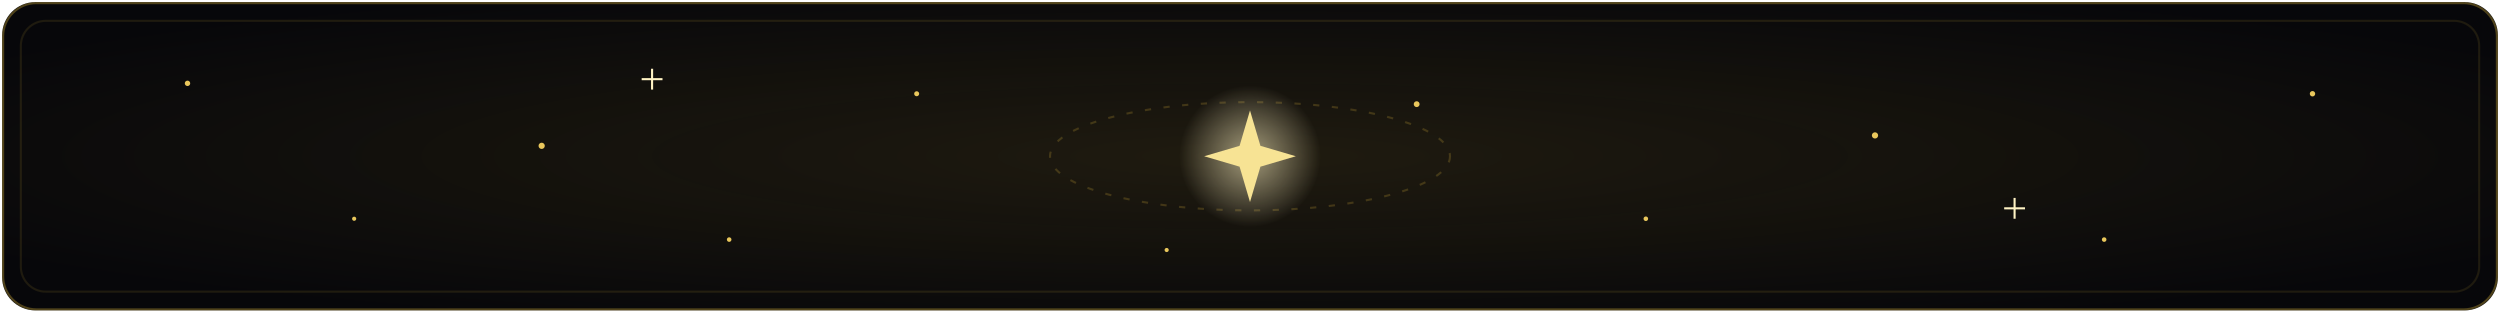
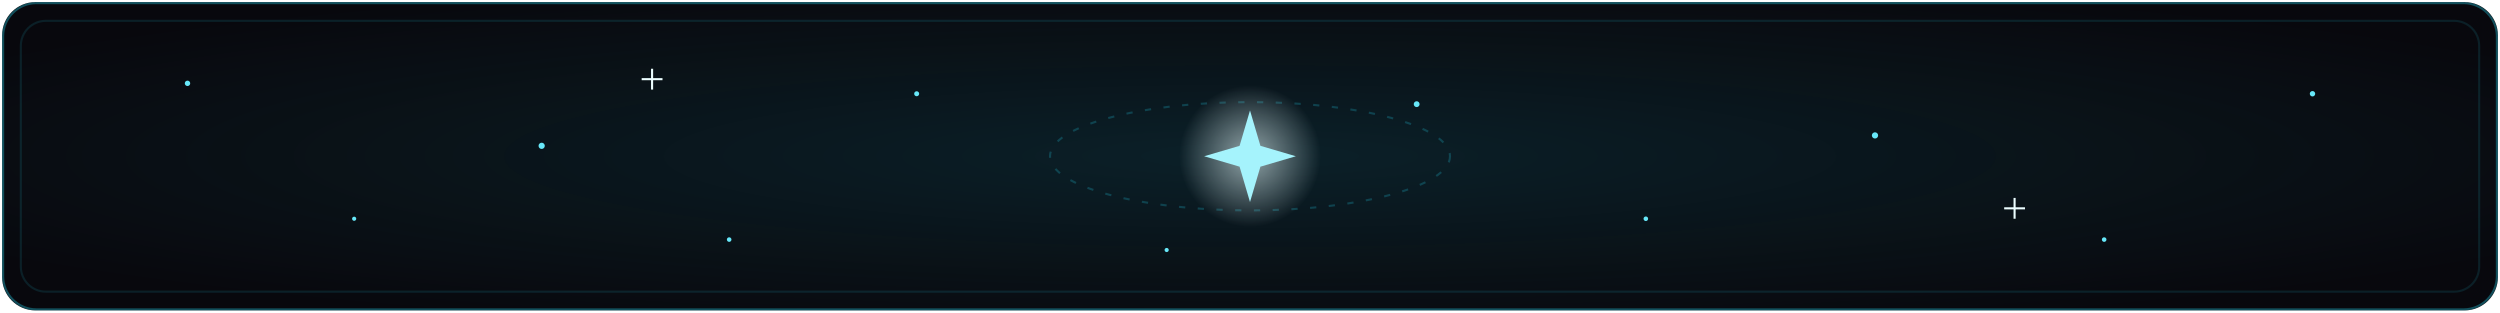
<svg xmlns="http://www.w3.org/2000/svg" width="1200" height="150" viewBox="0 0 1200 150" role="img" aria-label="living starfield with a pulsing star">
  <defs>
    <radialGradient id="sGlow" cx="0.5" cy="0.5" r="0.6">
-       <stop offset="0" stop-color="#D4AF37" stop-opacity="0.12" />
-       <stop offset="1" stop-color="#D4AF37" stop-opacity="0" />
+       <stop offset="0" stop-color="#22D3EE" stop-opacity="0.12" />
+       <stop offset="1" stop-color="#22D3EE" stop-opacity="0" />
    </radialGradient>
    <radialGradient id="starHalo" cx="0.5" cy="0.5" r="0.5">
-       <stop offset="0" stop-color="#FFF3C4" stop-opacity="0.6" />
-       <stop offset="1" stop-color="#FFF3C4" stop-opacity="0" />
+       <stop offset="0" stop-color="#ECFEFF" stop-opacity="0.6" />
+       <stop offset="1" stop-color="#ECFEFF" stop-opacity="0" />
    </radialGradient>
    <linearGradient id="sLine" x1="0" y1="0" x2="1" y2="0">
-       <stop offset="0" stop-color="#D4AF37" stop-opacity="0" />
-       <stop offset="0.5" stop-color="#D4AF37" stop-opacity="1" />
-       <stop offset="1" stop-color="#D4AF37" stop-opacity="0" />
+       <stop offset="0" stop-color="#22D3EE" stop-opacity="0" />
+       <stop offset="0.5" stop-color="#22D3EE" stop-opacity="1" />
+       <stop offset="1" stop-color="#22D3EE" stop-opacity="0" />
    </linearGradient>
    <linearGradient id="sTail" x1="0" y1="0" x2="1" y2="0">
-       <stop offset="0" stop-color="#F7E394" stop-opacity="0" />
-       <stop offset="1" stop-color="#FFF7D6" stop-opacity="0.9" />
+       <stop offset="0" stop-color="#A5F3FC" stop-opacity="0" />
+       <stop offset="1" stop-color="#ECFEFF" stop-opacity="0.9" />
    </linearGradient>
  </defs>
-   <rect x="1" y="1" width="1198" height="148" rx="16" fill="#07070A" />
+   <rect x="1" y="1" width="1198" height="148" rx="16" fill="#08080D" />
  <rect x="1" y="1" width="1198" height="148" rx="16" fill="url(#sGlow)" />
-   <rect x="1.5" y="1.5" width="1197" height="147" rx="16" fill="none" stroke="#D4AF37" opacity="0.35" />
-   <rect x="10" y="10" width="1180" height="130" rx="12" fill="none" stroke="#D4AF37" opacity="0.12" />
-   <g fill="#E9C75C">
+   <rect x="1.5" y="1.5" width="1197" height="147" rx="16" fill="none" stroke="#22D3EE" opacity="0.35" />
+   <rect x="10" y="10" width="1180" height="130" rx="12" fill="none" stroke="#22D3EE" opacity="0.12" />
+   <g fill="#67E8F9">
    <circle cx="90" cy="40" r="1.3">
      <animate attributeName="opacity" values="0.15;0.9;0.15" dur="3.2s" repeatCount="indefinite" />
    </circle>
    <circle cx="170" cy="105" r="1.0">
      <animate attributeName="opacity" values="0.1;0.65;0.1" dur="4.4s" begin="0.6s" repeatCount="indefinite" />
    </circle>
    <circle cx="260" cy="70" r="1.5">
      <animate attributeName="opacity" values="0.2;1;0.2" dur="2.9s" begin="1.1s" repeatCount="indefinite" />
    </circle>
    <circle cx="350" cy="115" r="1.1">
      <animate attributeName="opacity" values="0.1;0.7;0.1" dur="4.0s" begin="2.0s" repeatCount="indefinite" />
    </circle>
    <circle cx="440" cy="45" r="1.2">
      <animate attributeName="opacity" values="0.12;0.8;0.12" dur="3.6s" begin="0.3s" repeatCount="indefinite" />
    </circle>
    <circle cx="560" cy="120" r="1.0">
      <animate attributeName="opacity" values="0.1;0.6;0.1" dur="5.1s" begin="1.7s" repeatCount="indefinite" />
    </circle>
    <circle cx="680" cy="50" r="1.4">
      <animate attributeName="opacity" values="0.15;0.9;0.15" dur="3.4s" begin="2.4s" repeatCount="indefinite" />
    </circle>
    <circle cx="790" cy="105" r="1.1">
      <animate attributeName="opacity" values="0.1;0.7;0.1" dur="4.7s" begin="0.9s" repeatCount="indefinite" />
    </circle>
    <circle cx="900" cy="65" r="1.5">
      <animate attributeName="opacity" values="0.2;1;0.2" dur="3.1s" begin="1.4s" repeatCount="indefinite" />
    </circle>
    <circle cx="1010" cy="115" r="1.1">
      <animate attributeName="opacity" values="0.1;0.7;0.1" dur="4.2s" begin="2.8s" repeatCount="indefinite" />
    </circle>
    <circle cx="1110" cy="45" r="1.3">
      <animate attributeName="opacity" values="0.15;0.85;0.15" dur="3.8s" begin="0.2s" repeatCount="indefinite" />
    </circle>
  </g>
-   <path d="M308 38 H318 M313 33 V43" stroke="#FFF3C4" stroke-width="1" fill="none">
+   <path d="M308 38 H318 M313 33 V43" stroke="#ECFEFF" stroke-width="1" fill="none">
    <animate attributeName="opacity" values="0.15;1;0.15" dur="4.5s" repeatCount="indefinite" />
  </path>
-   <path d="M962 100 H972 M967 95 V105" stroke="#FFF3C4" stroke-width="1" fill="none">
+   <path d="M962 100 H972 M967 95 V105" stroke="#ECFEFF" stroke-width="1" fill="none">
    <animate attributeName="opacity" values="0.15;1;0.15" dur="5.2s" begin="1.3s" repeatCount="indefinite" />
  </path>
  <g opacity="0">
    <animate attributeName="opacity" values="0;1;1;0" keyTimes="0;0.08;0.7;1" dur="11s" repeatCount="indefinite" />
    <animateMotion path="M -80 30 L 1280 110" dur="11s" repeatCount="indefinite" rotate="auto" />
    <rect x="-80" y="-1.2" width="80" height="2.4" fill="url(#sTail)" rx="1.2" />
-     <circle r="2.6" fill="#FFF7D6" />
+     <circle r="2.6" fill="#ECFEFF" />
  </g>
  <g transform="translate(600 75)">
-     <ellipse rx="96" ry="26" fill="none" stroke="#D4AF37" stroke-width="1" opacity="0.22" stroke-dasharray="3 6">
+     <ellipse rx="96" ry="26" fill="none" stroke="#22D3EE" stroke-width="1" opacity="0.22" stroke-dasharray="3 6">
      <animate attributeName="stroke-dashoffset" values="0;36" dur="7s" repeatCount="indefinite" />
    </ellipse>
    <g>
      <animateMotion dur="11s" repeatCount="indefinite" path="M 96,0 A 96 26 0 1 1 -96,0 A 96 26 0 1 1 96,0 Z" />
-       <circle r="2.6" fill="#F7E394" />
+       <circle r="2.6" fill="#A5F3FC" />
    </g>
    <ellipse rx="34" ry="34" fill="url(#starHalo)">
      <animate attributeName="rx" values="30;42;30" dur="4s" repeatCount="indefinite" />
      <animate attributeName="ry" values="30;42;30" dur="4s" repeatCount="indefinite" />
    </ellipse>
-     <path d="M0 -22 L5 -5 L22 0 L5 5 L0 22 L-5 5 L-22 0 L-5 -5 Z" fill="#F7E394">
+     <path d="M0 -22 L5 -5 L22 0 L5 5 L0 22 L-5 5 L-22 0 L-5 -5 Z" fill="#A5F3FC">
      <animateTransform attributeName="transform" type="rotate" values="0;360" dur="24s" repeatCount="indefinite" />
      <animate attributeName="opacity" values="0.8;1;0.8" dur="4s" repeatCount="indefinite" />
    </path>
  </g>
  <line x1="60" y1="128" x2="380" y2="128" stroke="url(#sLine)" stroke-width="1" opacity="0.45" />
  <line x1="820" y1="128" x2="1140" y2="128" stroke="url(#sLine)" stroke-width="1" opacity="0.45" />
</svg>
